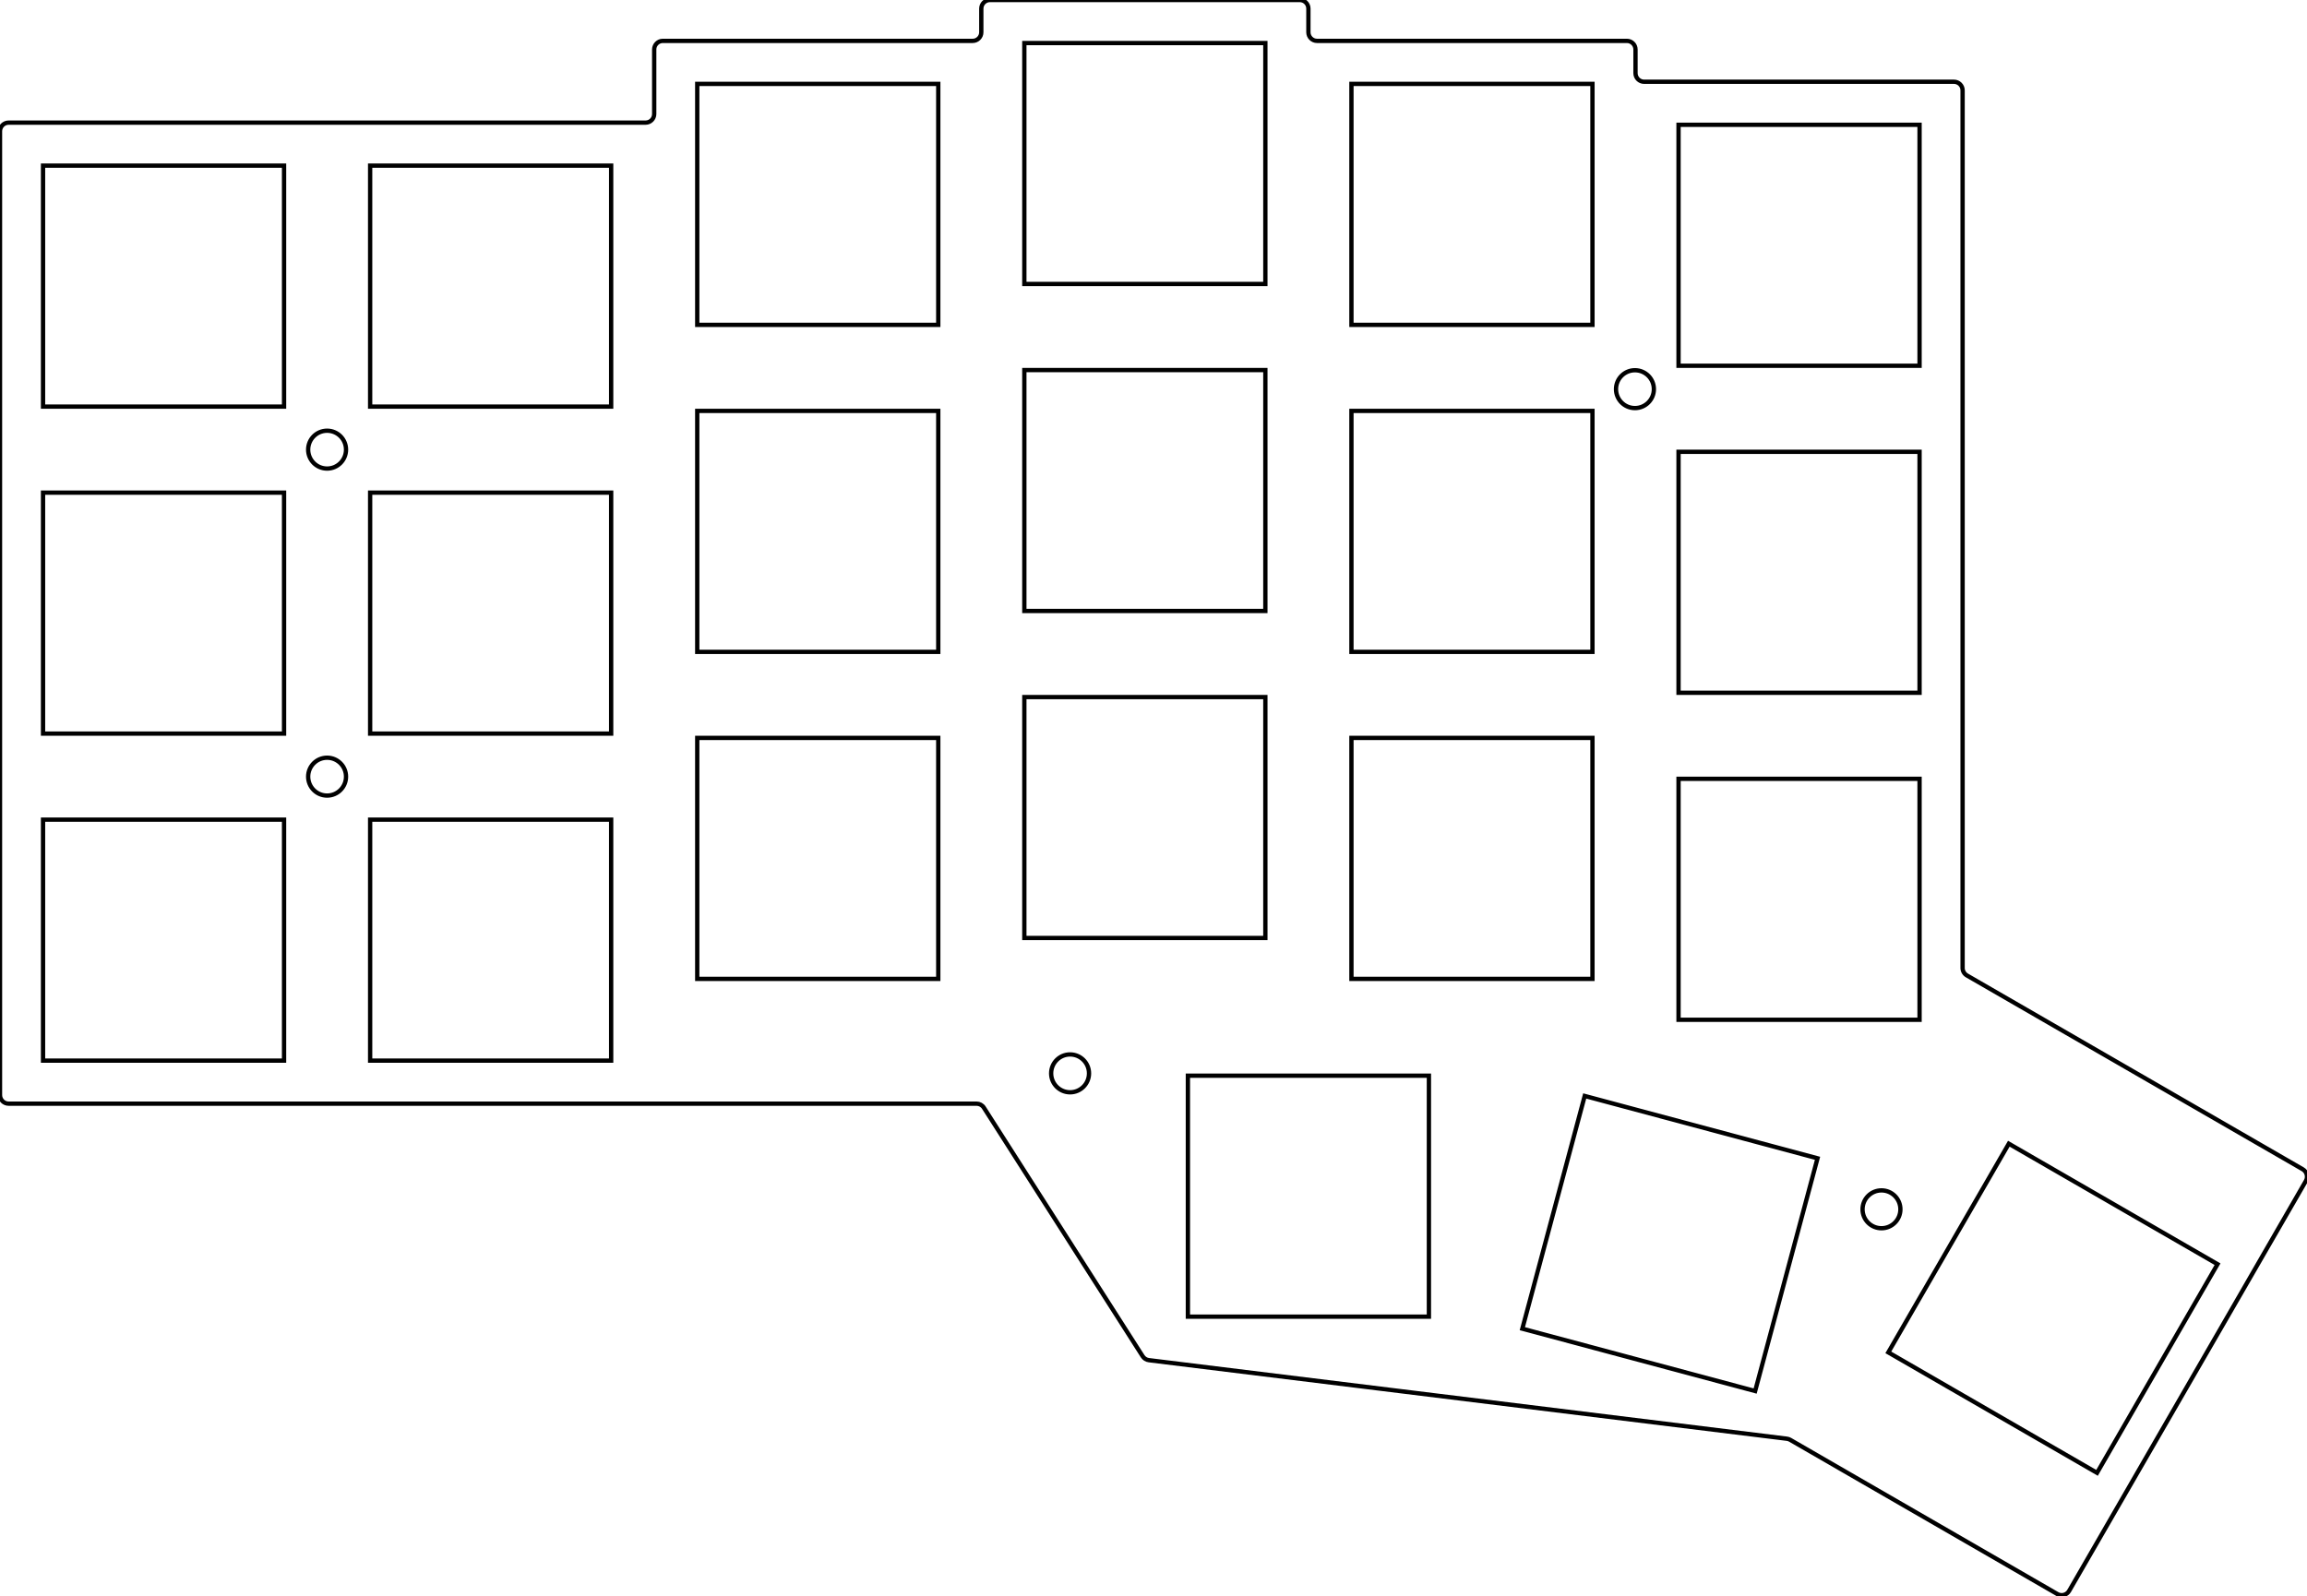
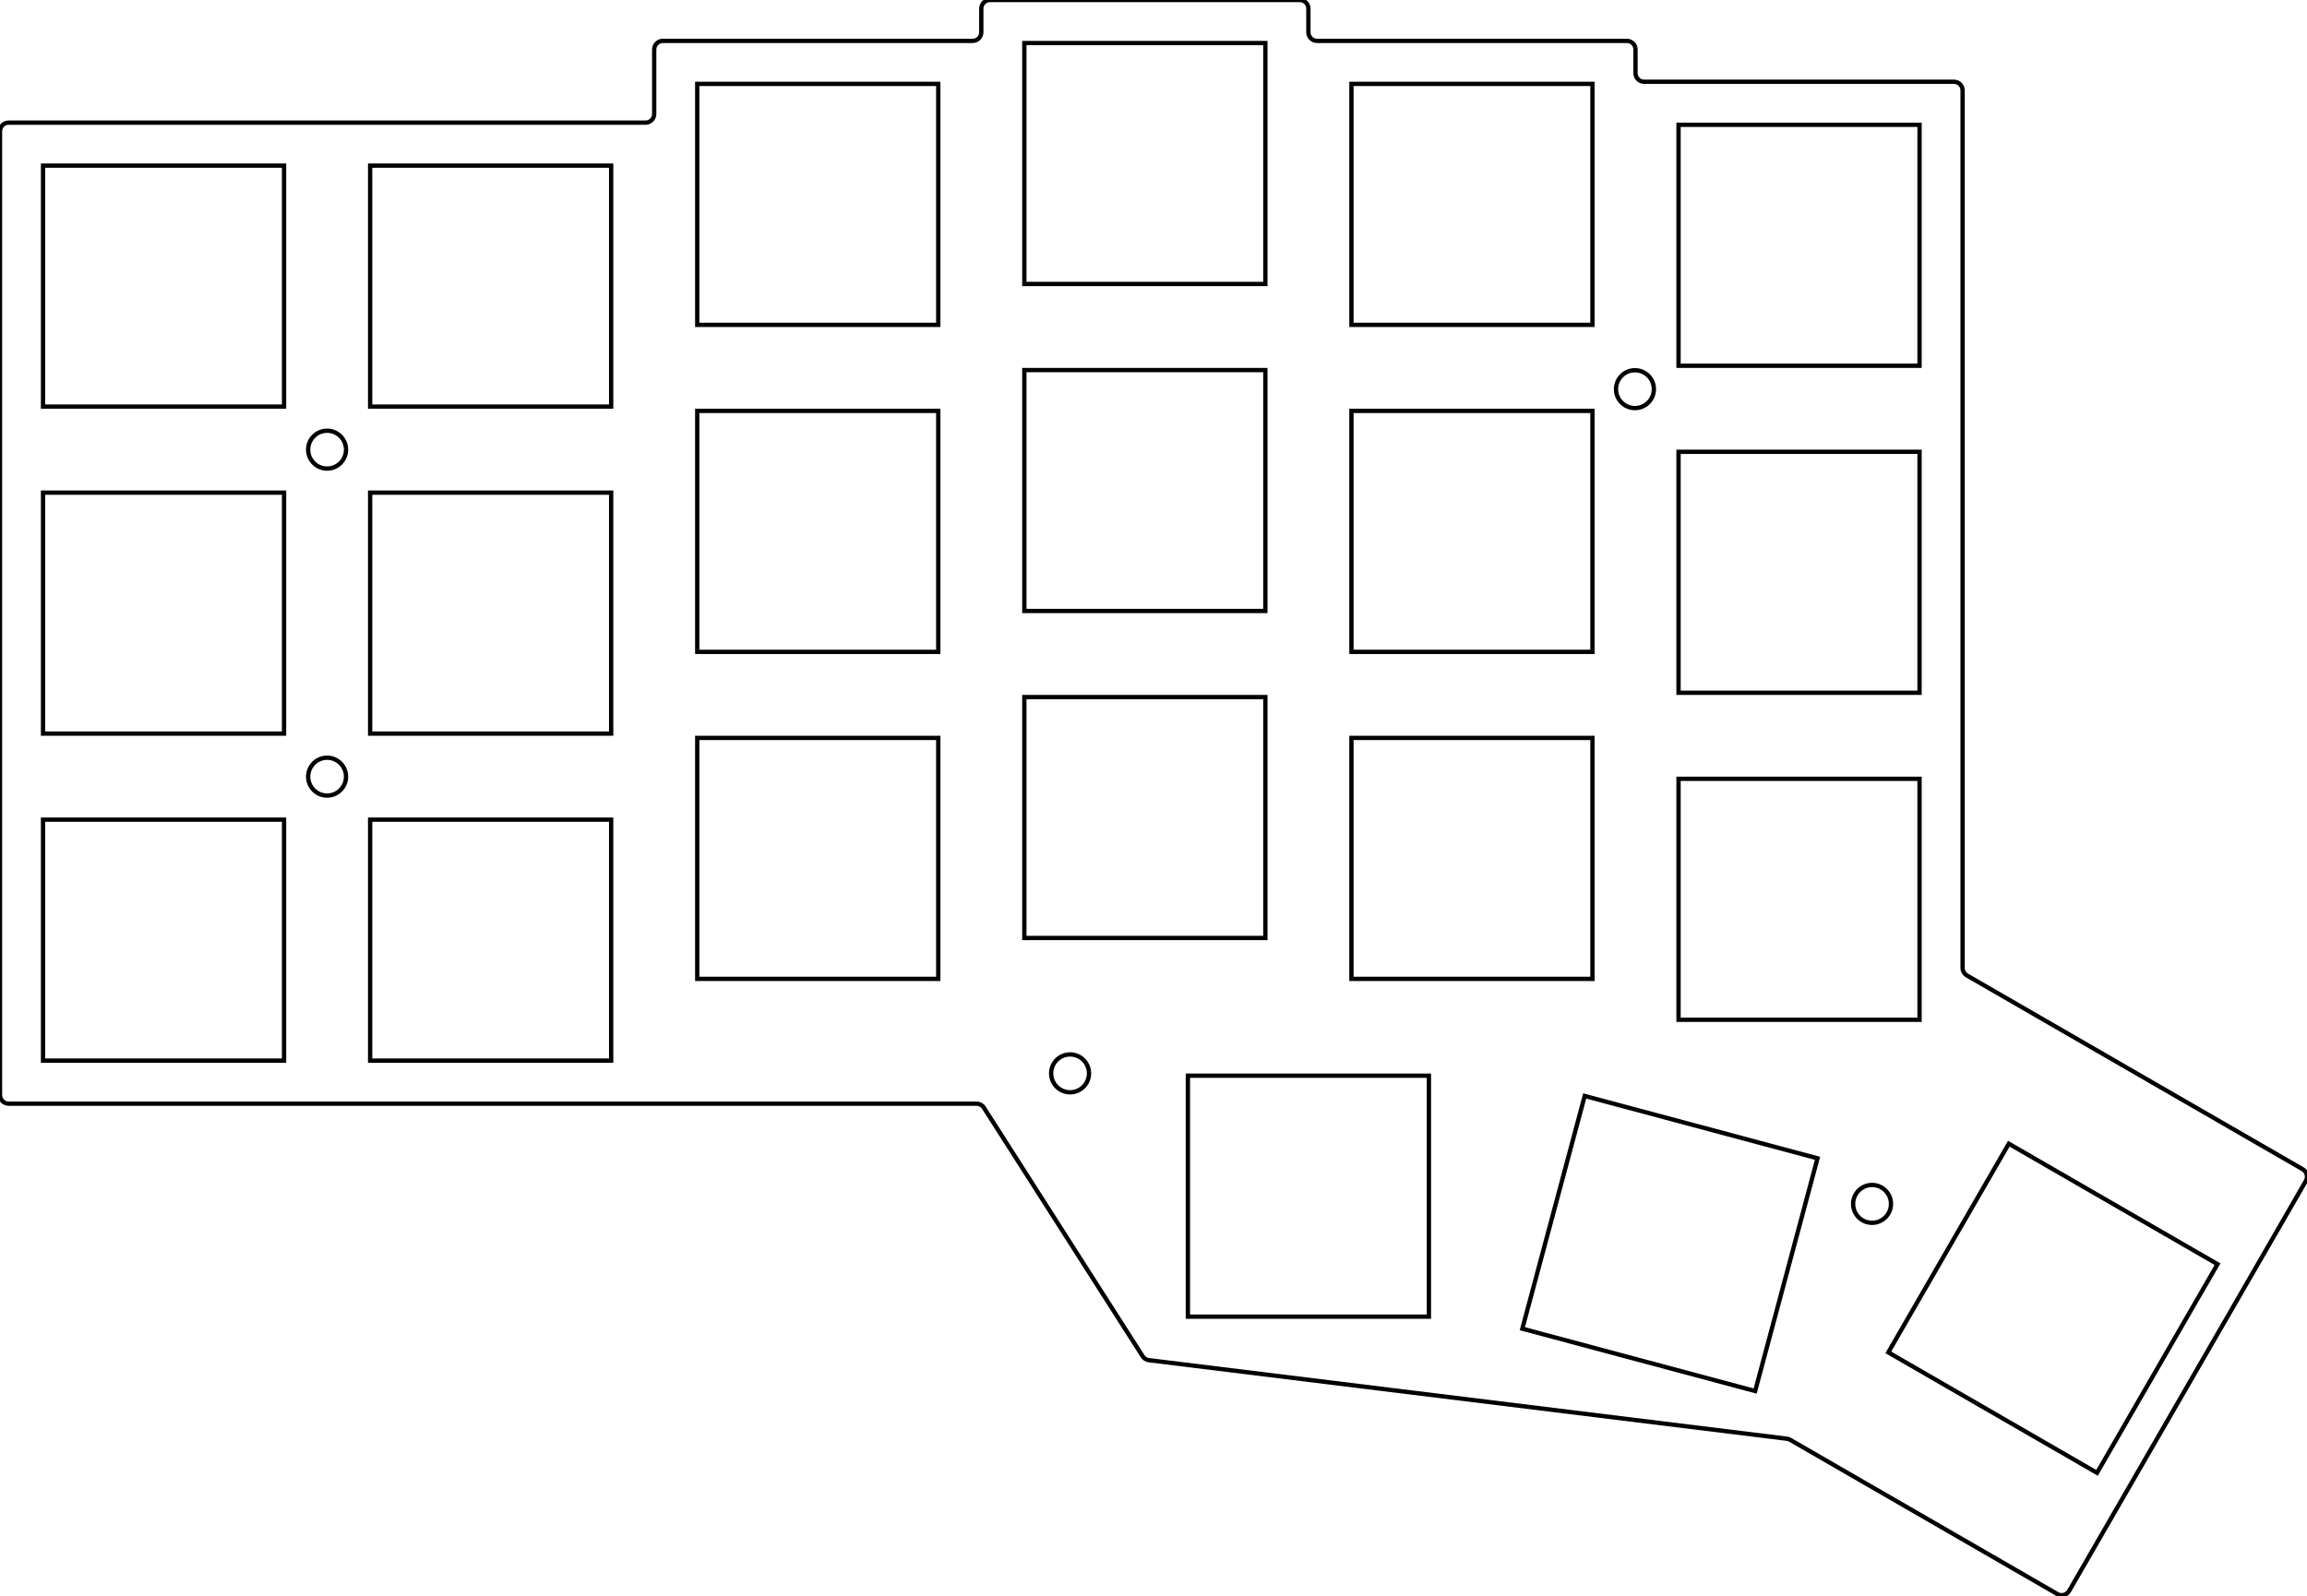
<svg xmlns="http://www.w3.org/2000/svg" width="134.005mm" height="92.685mm" viewBox="0 0 134.005 92.685">
  <g id="svgGroup" stroke-linecap="round" fill-rule="evenodd" font-size="9pt" stroke="#000" stroke-width="0.25mm" fill="none" style="stroke:#000;stroke-width:0.25mm;fill:none">
-     <path d="M 0.5 64.125 L 56.726 64.125 A 0.5 0.5 0 0 1 57.147 64.356 L 66.373 78.802 A 0.5 0.5 0 0 0 66.734 79.029 L 103.794 83.593 A 0.5 0.5 0 0 1 103.983 83.656 L 119.505 92.618 A 0.5 0.5 0 0 0 120.188 92.435 L 133.938 68.619 A 0.5 0.5 0 0 0 133.755 67.936 L 114.25 56.675 A 0.5 0.5 0 0 1 114 56.242 L 114 5.25 A 0.5 0.5 0 0 0 113.5 4.75 L 95.5 4.75 A 0.5 0.5 0 0 1 95 4.25 L 95 2.875 A 0.5 0.5 0 0 0 94.5 2.375 L 76.5 2.375 A 0.5 0.5 0 0 1 76 1.875 L 76 0.5 A 0.5 0.5 0 0 0 75.5 0 L 57.5 0 A 0.5 0.5 0 0 0 57 0.5 L 57 1.875 A 0.5 0.5 0 0 1 56.5 2.375 L 38.5 2.375 A 0.5 0.5 0 0 0 38 2.875 L 38 6.625 A 0.5 0.5 0 0 1 37.5 7.125 L 0.5 7.125 A 0.5 0.5 0 0 0 0 7.625 L 0 63.625 A 0.5 0.5 0 0 0 0.5 64.125 Z M 88.427 77.2 L 101.95 80.823 L 105.573 67.3 L 92.05 63.677 L 88.427 77.2 Z M 2.5 61.625 L 16.5 61.625 L 16.5 47.625 L 2.5 47.625 L 2.5 61.625 Z M 2.5 42.625 L 16.5 42.625 L 16.5 28.625 L 2.5 28.625 L 2.5 42.625 Z M 2.5 23.625 L 16.5 23.625 L 16.5 9.625 L 2.5 9.625 L 2.5 23.625 Z M 21.5 61.625 L 35.5 61.625 L 35.5 47.625 L 21.5 47.625 L 21.5 61.625 Z M 21.5 42.625 L 35.5 42.625 L 35.5 28.625 L 21.5 28.625 L 21.5 42.625 Z M 21.5 23.625 L 35.5 23.625 L 35.5 9.625 L 21.5 9.625 L 21.5 23.625 Z M 40.5 56.875 L 54.5 56.875 L 54.5 42.875 L 40.5 42.875 L 40.5 56.875 Z M 40.5 37.875 L 54.5 37.875 L 54.5 23.875 L 40.5 23.875 L 40.5 37.875 Z M 40.5 18.875 L 54.5 18.875 L 54.5 4.875 L 40.5 4.875 L 40.5 18.875 Z M 59.5 54.5 L 73.5 54.5 L 73.5 40.5 L 59.5 40.5 L 59.5 54.5 Z M 59.5 35.5 L 73.5 35.5 L 73.5 21.5 L 59.5 21.5 L 59.5 35.5 Z M 59.5 16.5 L 73.5 16.5 L 73.5 2.5 L 59.5 2.5 L 59.5 16.5 Z M 78.5 56.875 L 92.5 56.875 L 92.5 42.875 L 78.5 42.875 L 78.5 56.875 Z M 78.5 37.875 L 92.5 37.875 L 92.5 23.875 L 78.5 23.875 L 78.5 37.875 Z M 78.5 18.875 L 92.5 18.875 L 92.5 4.875 L 78.5 4.875 L 78.5 18.875 Z M 97.5 59.25 L 111.5 59.25 L 111.5 45.25 L 97.5 45.25 L 97.5 59.25 Z M 97.5 40.25 L 111.5 40.25 L 111.5 26.25 L 97.5 26.25 L 97.5 40.25 Z M 97.5 21.25 L 111.5 21.25 L 111.5 7.25 L 97.5 7.25 L 97.5 21.25 Z M 69 76.5 L 83 76.5 L 83 62.5 L 69 62.5 L 69 76.5 Z M 121.809 85.576 L 128.809 73.452 L 116.685 66.452 L 109.685 78.576 L 121.809 85.576 Z M 19 26.125 m -1.1 0 a 1.1 1.1 0 0 1 2.2 0 a 1.1 1.1 0 0 1 -2.2 0 z M 19 45.125 m -1.1 0 a 1.1 1.1 0 0 1 2.2 0 a 1.1 1.1 0 0 1 -2.2 0 z M 94.968 22.611 m -1.1 0 a 1.1 1.1 0 0 1 2.2 0 a 1.1 1.1 0 0 1 -2.2 0 z M 62.157 62.365 m -1.1 0 a 1.1 1.1 0 0 1 2.2 0 a 1.1 1.1 0 0 1 -2.2 0 z M 109.288 70.264 m -1.1 0 a 1.1 1.1 0 0 1 2.2 0 a 1.1 1.1 0 0 1 -2.2 0 z" vector-effect="non-scaling-stroke" />
+     <path d="M 0.5 64.125 L 56.726 64.125 A 0.5 0.5 0 0 1 57.147 64.356 L 66.373 78.802 A 0.5 0.5 0 0 0 66.734 79.029 L 103.794 83.593 A 0.5 0.5 0 0 1 103.983 83.656 L 119.505 92.618 A 0.5 0.5 0 0 0 120.188 92.435 L 133.938 68.619 A 0.5 0.5 0 0 0 133.755 67.936 L 114.25 56.675 A 0.5 0.5 0 0 1 114 56.242 L 114 5.25 A 0.5 0.5 0 0 0 113.5 4.75 L 95.5 4.75 A 0.5 0.5 0 0 1 95 4.25 L 95 2.875 A 0.5 0.5 0 0 0 94.5 2.375 L 76.5 2.375 A 0.5 0.5 0 0 1 76 1.875 L 76 0.5 A 0.5 0.5 0 0 0 75.5 0 L 57.5 0 A 0.5 0.5 0 0 0 57 0.5 L 57 1.875 A 0.5 0.5 0 0 1 56.5 2.375 L 38.5 2.375 A 0.5 0.5 0 0 0 38 2.875 L 38 6.625 A 0.5 0.5 0 0 1 37.5 7.125 L 0.5 7.125 A 0.5 0.5 0 0 0 0 7.625 L 0 63.625 A 0.5 0.5 0 0 0 0.5 64.125 Z M 88.427 77.2 L 101.95 80.823 L 105.573 67.3 L 92.05 63.677 L 88.427 77.2 Z M 2.5 61.625 L 16.5 61.625 L 16.5 47.625 L 2.5 47.625 L 2.5 61.625 Z M 2.5 42.625 L 16.5 42.625 L 16.5 28.625 L 2.5 28.625 L 2.5 42.625 Z M 2.5 23.625 L 16.5 23.625 L 16.5 9.625 L 2.5 9.625 L 2.5 23.625 Z M 21.5 61.625 L 35.5 61.625 L 35.5 47.625 L 21.5 47.625 L 21.5 61.625 Z M 21.5 42.625 L 35.5 42.625 L 35.5 28.625 L 21.5 28.625 L 21.5 42.625 Z M 21.5 23.625 L 35.5 23.625 L 35.5 9.625 L 21.5 9.625 L 21.5 23.625 Z M 40.5 56.875 L 54.5 56.875 L 54.5 42.875 L 40.5 42.875 L 40.5 56.875 Z M 40.5 37.875 L 54.5 37.875 L 54.5 23.875 L 40.5 23.875 L 40.5 37.875 Z M 40.5 18.875 L 54.5 18.875 L 54.5 4.875 L 40.5 4.875 L 40.5 18.875 Z M 59.5 54.5 L 73.5 54.5 L 73.5 40.5 L 59.5 40.5 L 59.5 54.5 Z M 59.5 35.5 L 73.5 35.5 L 73.5 21.5 L 59.5 21.5 L 59.5 35.5 Z M 59.5 16.5 L 73.5 16.5 L 73.5 2.5 L 59.5 2.5 L 59.5 16.5 Z M 78.5 56.875 L 92.5 56.875 L 92.5 42.875 L 78.5 42.875 L 78.5 56.875 Z M 78.5 37.875 L 92.5 37.875 L 92.5 23.875 L 78.5 23.875 L 78.5 37.875 Z M 78.5 18.875 L 92.5 18.875 L 92.5 4.875 L 78.5 4.875 L 78.5 18.875 Z M 97.5 59.25 L 111.5 59.25 L 111.5 45.25 L 97.5 45.25 L 97.5 59.25 Z M 97.5 40.25 L 111.5 40.25 L 111.5 26.25 L 97.5 26.25 L 97.5 40.25 Z M 97.5 21.25 L 111.5 21.25 L 111.5 7.25 L 97.5 7.25 L 97.5 21.25 Z M 69 76.5 L 83 76.5 L 83 62.5 L 69 62.5 L 69 76.5 Z M 121.809 85.576 L 128.809 73.452 L 116.685 66.452 L 109.685 78.576 L 121.809 85.576 Z M 19 26.125 m -1.1 0 a 1.1 1.1 0 0 1 2.2 0 a 1.1 1.1 0 0 1 -2.2 0 z M 19 45.125 m -1.1 0 a 1.1 1.1 0 0 1 2.2 0 a 1.1 1.1 0 0 1 -2.2 0 z M 94.968 22.611 m -1.1 0 a 1.1 1.1 0 0 1 2.2 0 a 1.1 1.1 0 0 1 -2.2 0 z M 62.157 62.365 m -1.1 0 a 1.1 1.1 0 0 1 2.2 0 a 1.1 1.1 0 0 1 -2.2 0 z M 108.741 69.949 m -1.1 0 a 1.1 1.1 0 0 1 2.2 0 a 1.1 1.1 0 0 1 -2.2 0 z" vector-effect="non-scaling-stroke" />
  </g>
</svg>
